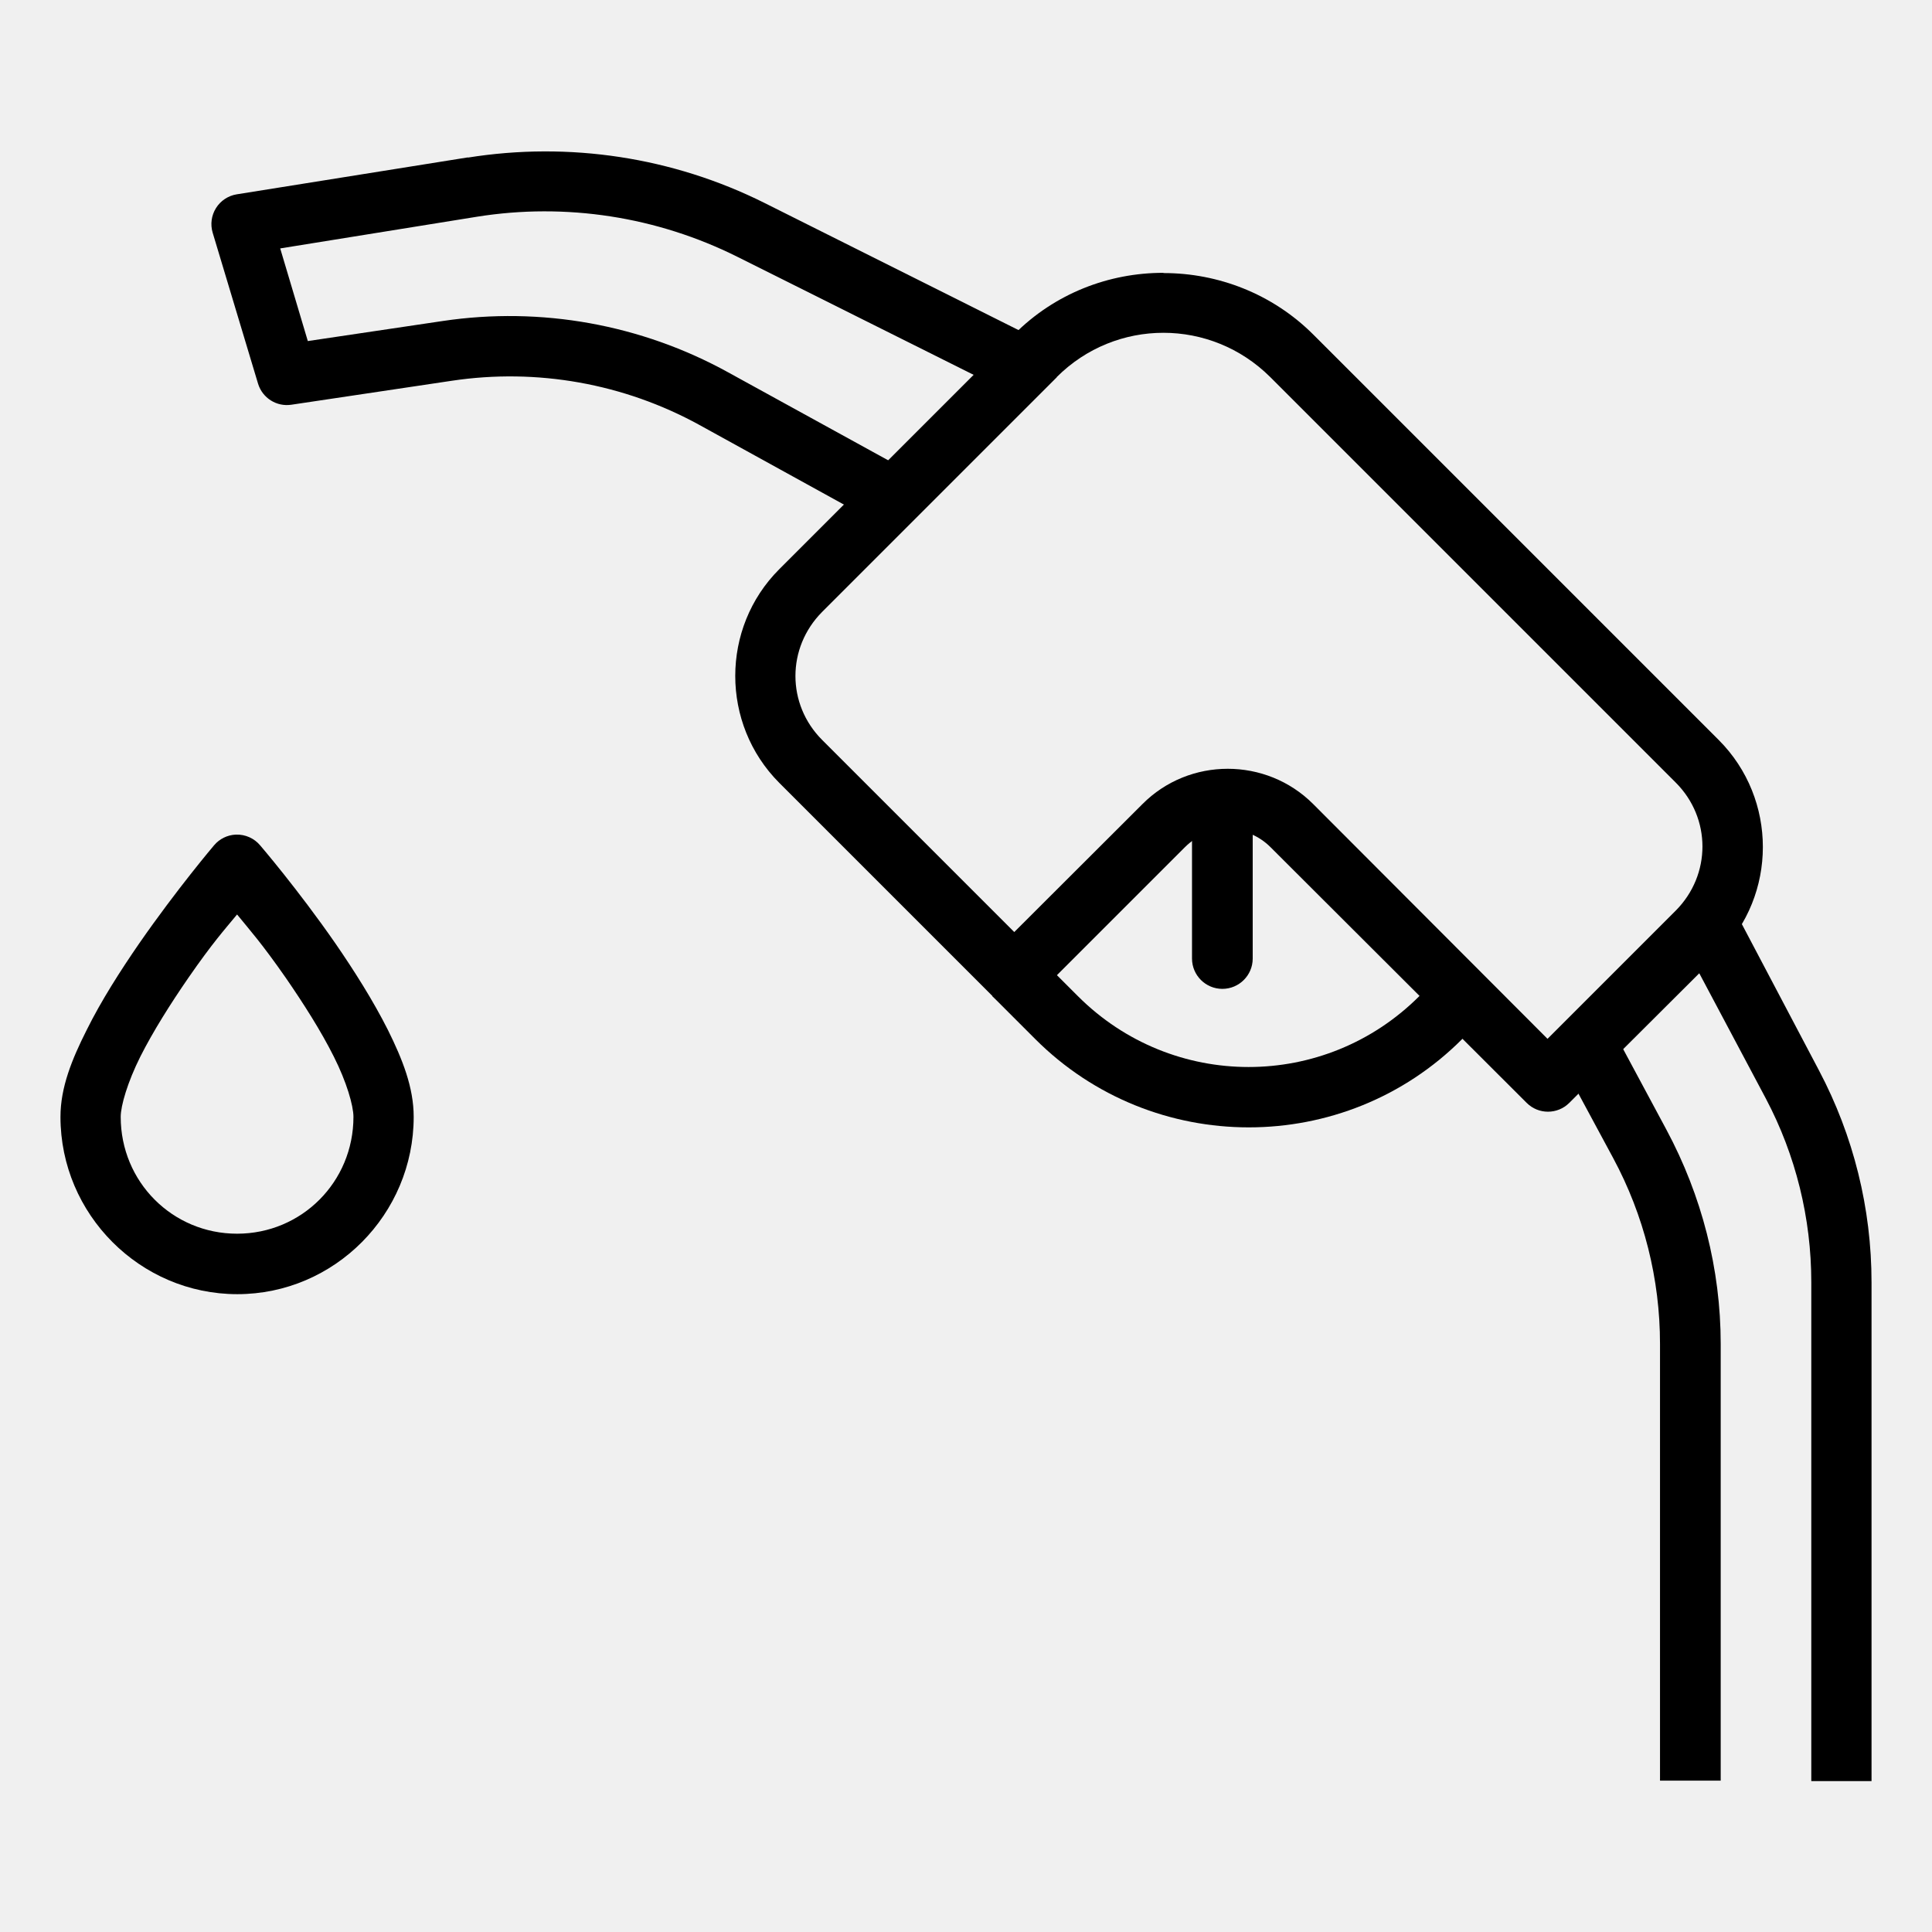
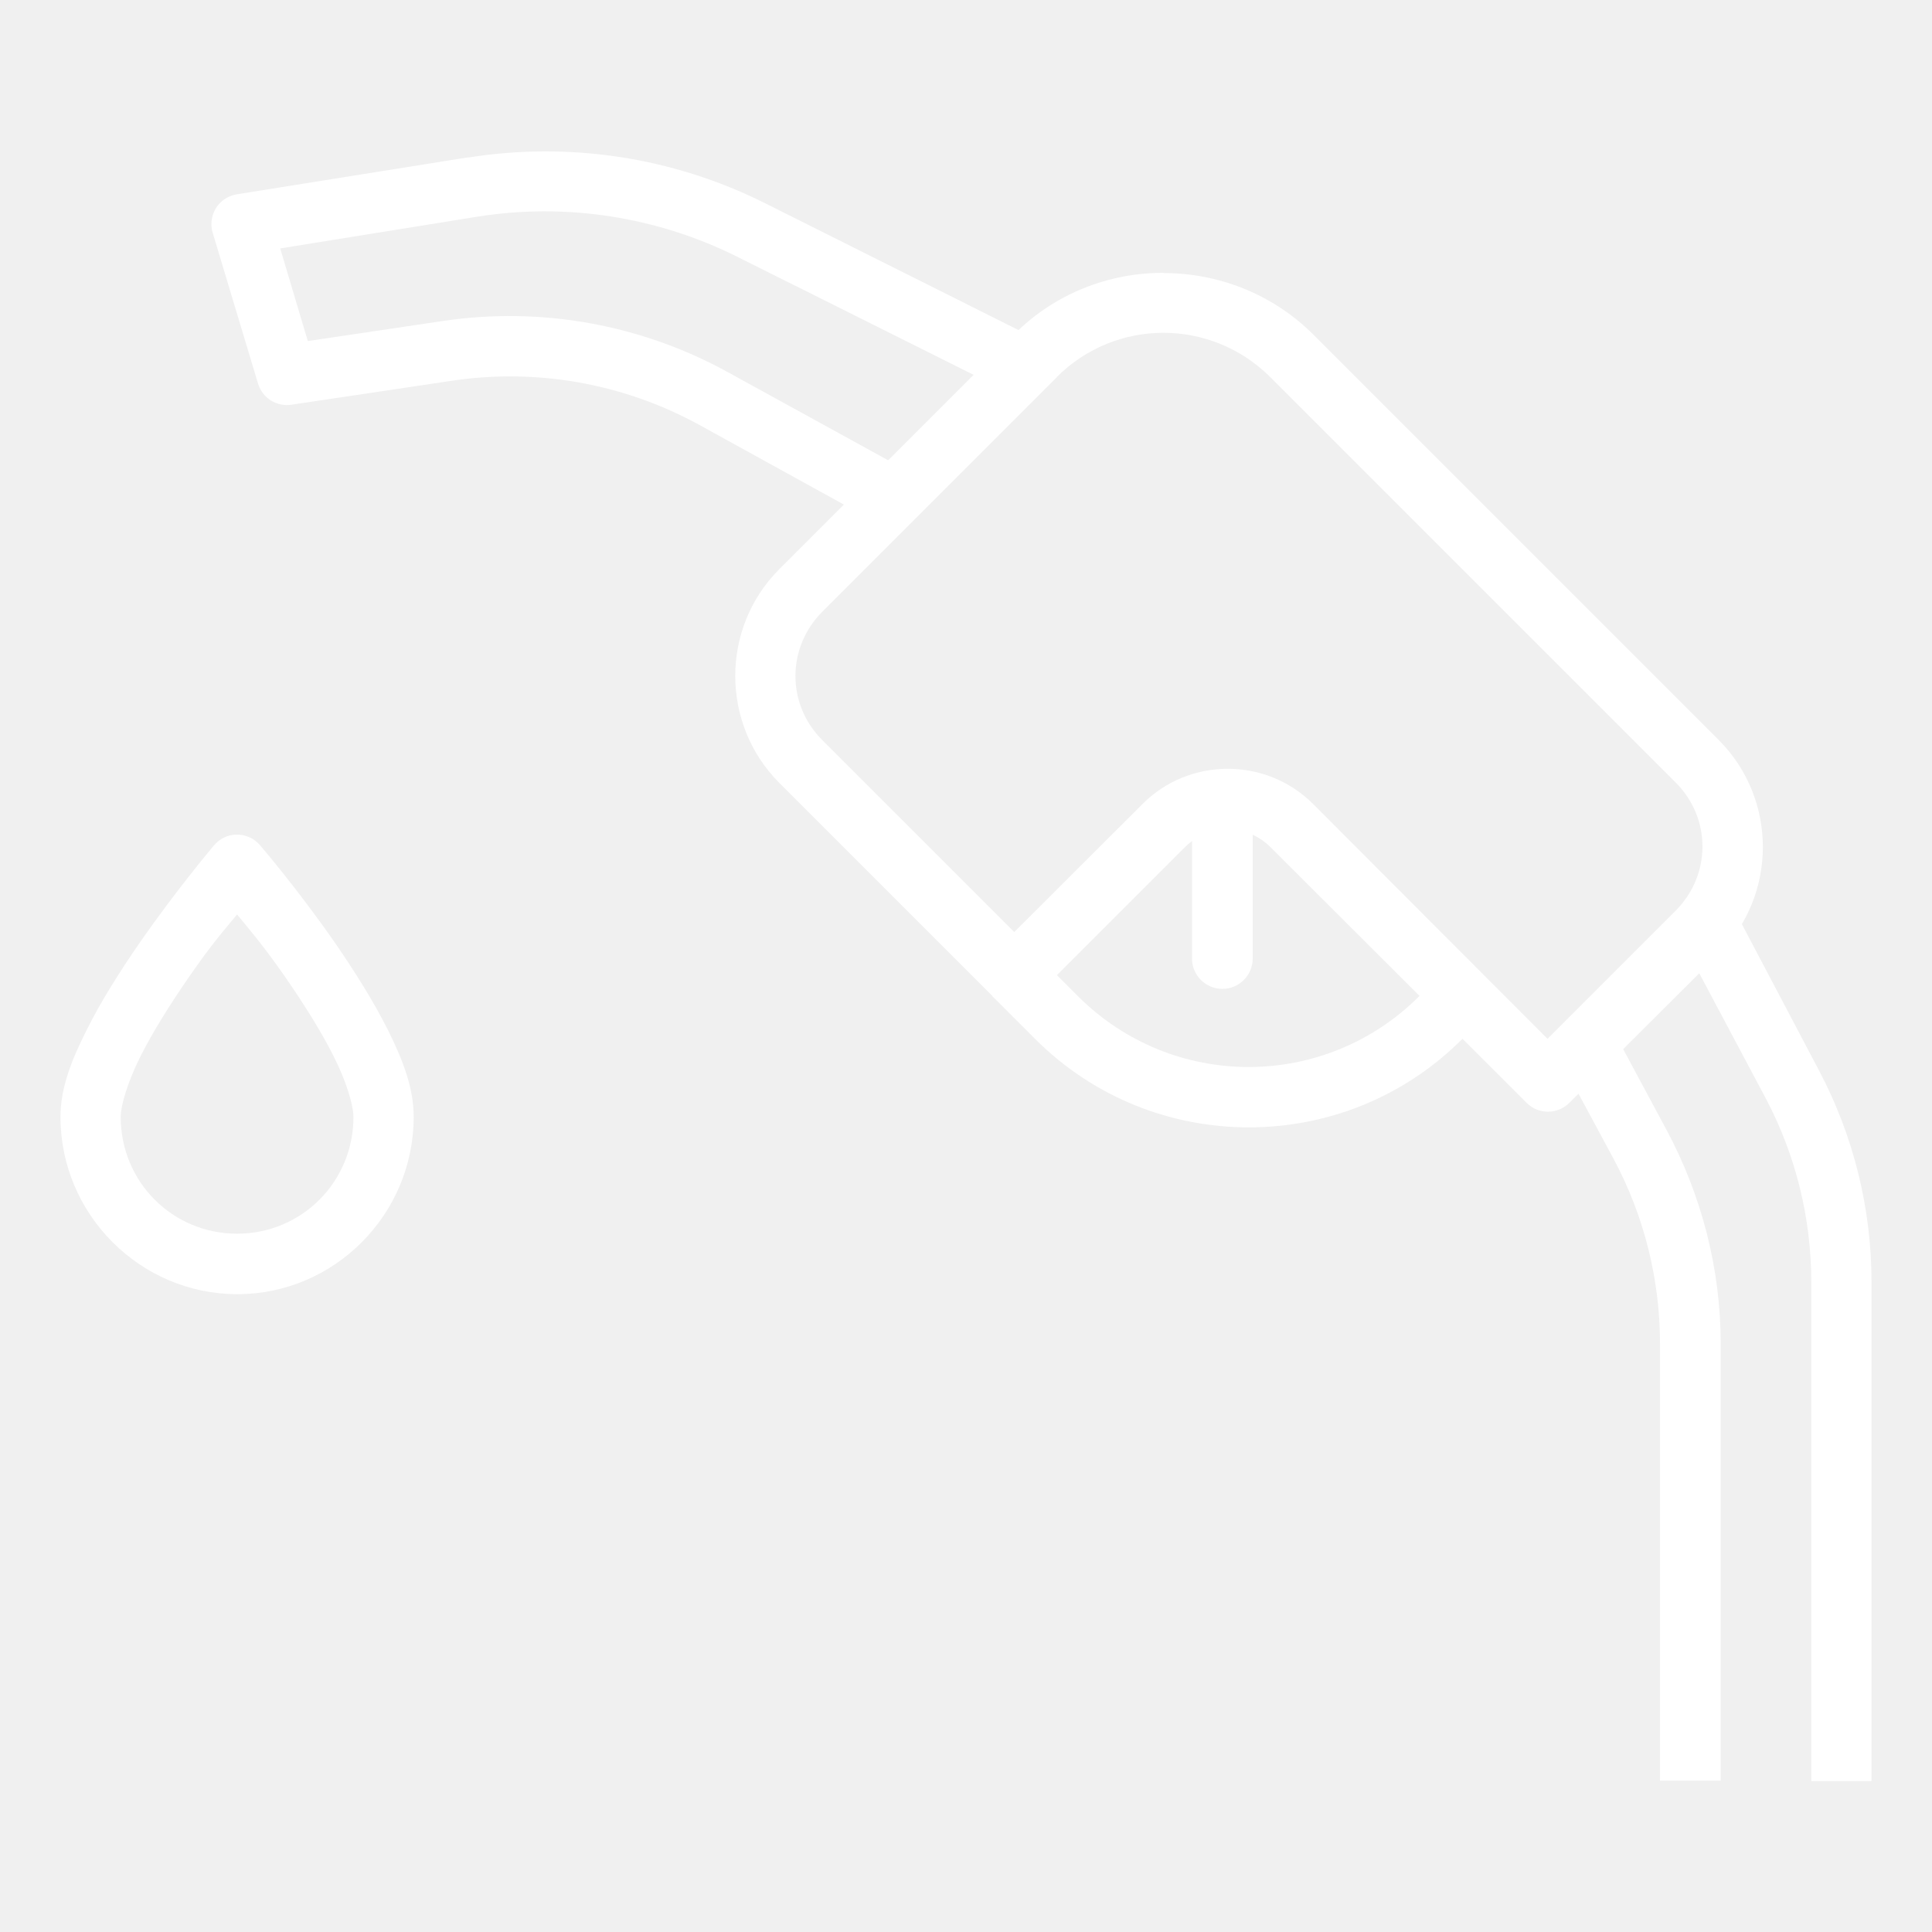
- <svg xmlns="http://www.w3.org/2000/svg" height="100px" width="100px" fill="#000000" viewBox="0 0 8.467 8.467" version="1.1" x="0px" y="0px">
+ <svg xmlns="http://www.w3.org/2000/svg" height="100px" width="100px" fill="#ffffff" viewBox="0 0 8.467 8.467" version="1.1" x="0px" y="0px">
  <g transform="translate(0,-288.5333)">
-     <path style="color:#000000;font-style:normal;font-variant:normal;font-weight:normal;font-stretch:normal;font-size:medium;line-height:normal;font-family:sans-serif;text-indent:0;text-align:start;text-decoration:none;text-decoration-line:none;text-decoration-style:solid;text-decoration-color:#000000;letter-spacing:normal;word-spacing:normal;text-transform:none;direction:ltr;block-progression:tb;writing-mode:lr-tb;baseline-shift:baseline;text-anchor:start;white-space:normal;clip-rule:nonzero;display:inline;overflow:visible;visibility:visible;opacity:1;isolation:auto;mix-blend-mode:normal;color-interpolation:sRGB;color-interpolation-filters:linearRGB;solid-color:#000000;solid-opacity:1;fill:#000000;fill-opacity:1;fill-rule:evenodd;stroke:none;stroke-width:0.265px;stroke-linecap:butt;stroke-linejoin:miter;stroke-miterlimit:4;stroke-dasharray:none;stroke-dashoffset:0;stroke-opacity:1;color-rendering:auto;image-rendering:auto;shape-rendering:auto;text-rendering:auto;enable-background:accumulate" d="m 7.592,292.506 -0.234,0.125 0.381,0.717 c 0.131,0.248 0.199,0.524 0.199,0.805 l 0,2.186 0.264,0 0,-2.186 c -1.3e-6,-0.324 -0.079,-0.642 -0.23,-0.928 l -0.379,-0.719 z" />
-     <path style="color:#000000;font-style:normal;font-variant:normal;font-weight:normal;font-stretch:normal;font-size:medium;line-height:normal;font-family:sans-serif;text-indent:0;text-align:start;text-decoration:none;text-decoration-line:none;text-decoration-style:solid;text-decoration-color:#000000;letter-spacing:normal;word-spacing:normal;text-transform:none;direction:ltr;block-progression:tb;writing-mode:lr-tb;baseline-shift:baseline;text-anchor:start;white-space:normal;clip-rule:nonzero;display:inline;overflow:visible;visibility:visible;opacity:1;isolation:auto;mix-blend-mode:normal;color-interpolation:sRGB;color-interpolation-filters:linearRGB;solid-color:#000000;solid-opacity:1;fill:#000000;fill-opacity:1;fill-rule:evenodd;stroke:none;stroke-width:0.265px;stroke-linecap:butt;stroke-linejoin:round;stroke-miterlimit:4;stroke-dasharray:none;stroke-dashoffset:0;stroke-opacity:1;color-rendering:auto;image-rendering:auto;shape-rendering:auto;text-rendering:auto;enable-background:accumulate" d="m 5.098,289.729 c -0.237,0 -0.474,0.089 -0.654,0.27 l -1.029,1.029 c -0.257,0.257 -0.257,0.678 0,0.936 l 0.936,0.936 a 0.132,0.132 0 0 0 0.188,0 l 0.654,-0.654 c 0.104,-0.104 0.271,-0.104 0.375,0 l 1.123,1.121 a 0.132,0.132 0 0 0 0.186,0 l 0.656,-0.654 c 0.257,-0.257 0.257,-0.678 0,-0.936 l -1.777,-1.777 c -0.18,-0.18 -0.419,-0.27 -0.656,-0.27 z m -0.467,0.457 c 0.259,-0.259 0.676,-0.259 0.936,0 l 1.777,1.777 c 0.156,0.156 0.156,0.404 0,0.561 l -0.562,0.562 -1.027,-1.029 c -0.206,-0.206 -0.543,-0.206 -0.748,0 l -0.562,0.561 -0.842,-0.842 c -0.156,-0.156 -0.156,-0.404 0,-0.561 l 1.029,-1.029 z" />
-     <path style="color:#000000;font-style:normal;font-variant:normal;font-weight:normal;font-stretch:normal;font-size:medium;line-height:normal;font-family:sans-serif;text-indent:0;text-align:start;text-decoration:none;text-decoration-line:none;text-decoration-style:solid;text-decoration-color:#000000;letter-spacing:normal;word-spacing:normal;text-transform:none;direction:ltr;block-progression:tb;writing-mode:lr-tb;baseline-shift:baseline;text-anchor:start;white-space:normal;clip-rule:nonzero;display:inline;overflow:visible;visibility:visible;opacity:1;isolation:auto;mix-blend-mode:normal;color-interpolation:sRGB;color-interpolation-filters:linearRGB;solid-color:#000000;solid-opacity:1;fill:#000000;fill-opacity:1;fill-rule:evenodd;stroke:none;stroke-width:0.265px;stroke-linecap:butt;stroke-linejoin:miter;stroke-miterlimit:4;stroke-dasharray:none;stroke-dashoffset:0;stroke-opacity:1;color-rendering:auto;image-rendering:auto;shape-rendering:auto;text-rendering:auto;enable-background:accumulate" d="m 4.537,292.711 -0.188,0.188 0.188,0.188 c 0.516,0.516 1.356,0.516 1.871,0 l 0.094,-0.094 -0.188,-0.188 -0.094,0.094 c -0.414,0.414 -1.082,0.414 -1.496,0 l -0.188,-0.188 z" />
-     <path style="color:#000000;font-style:normal;font-variant:normal;font-weight:normal;font-stretch:normal;font-size:medium;line-height:normal;font-family:sans-serif;text-indent:0;text-align:start;text-decoration:none;text-decoration-line:none;text-decoration-style:solid;text-decoration-color:#000000;letter-spacing:normal;word-spacing:normal;text-transform:none;direction:ltr;block-progression:tb;writing-mode:lr-tb;baseline-shift:baseline;text-anchor:start;white-space:normal;clip-rule:nonzero;display:inline;overflow:visible;visibility:visible;opacity:1;isolation:auto;mix-blend-mode:normal;color-interpolation:sRGB;color-interpolation-filters:linearRGB;solid-color:#000000;solid-opacity:1;fill:#000000;fill-opacity:1;fill-rule:evenodd;stroke:none;stroke-width:0.265px;stroke-linecap:round;stroke-linejoin:round;stroke-miterlimit:4;stroke-dasharray:none;stroke-dashoffset:0;stroke-opacity:1;color-rendering:auto;image-rendering:auto;shape-rendering:auto;text-rendering:auto;enable-background:accumulate" d="m 5.355,291.937 a 0.132,0.132 0 0 0 -0.131,0.135 l 0,0.662 a 0.133,0.133 0 0 0 0.266,0 l 0,-0.662 a 0.132,0.132 0 0 0 -0.135,-0.135 z" />
-     <path style="color:#000000;font-style:normal;font-variant:normal;font-weight:normal;font-stretch:normal;font-size:medium;line-height:normal;font-family:sans-serif;text-indent:0;text-align:start;text-decoration:none;text-decoration-line:none;text-decoration-style:solid;text-decoration-color:#000000;letter-spacing:normal;word-spacing:normal;text-transform:none;direction:ltr;block-progression:tb;writing-mode:lr-tb;baseline-shift:baseline;text-anchor:start;white-space:normal;clip-rule:nonzero;display:inline;overflow:visible;visibility:visible;opacity:1;isolation:auto;mix-blend-mode:normal;color-interpolation:sRGB;color-interpolation-filters:linearRGB;solid-color:#000000;solid-opacity:1;fill:#000000;fill-opacity:1;fill-rule:evenodd;stroke:none;stroke-width:0.265px;stroke-linecap:butt;stroke-linejoin:miter;stroke-miterlimit:4;stroke-dasharray:none;stroke-dashoffset:0;stroke-opacity:1;color-rendering:auto;image-rendering:auto;shape-rendering:auto;text-rendering:auto;enable-background:accumulate" d="m 7.062,293.035 -0.234,0.125 0.242,0.449 c 0.135,0.251 0.205,0.53 0.205,0.814 l 0,1.914 0.266,0 0,-1.914 c -4e-7,-0.328 -0.083,-0.65 -0.238,-0.939 L 7.062,293.035 Z" />
-     <path style="color:#000000;font-style:normal;font-variant:normal;font-weight:normal;font-stretch:normal;font-size:medium;line-height:normal;font-family:sans-serif;text-indent:0;text-align:start;text-decoration:none;text-decoration-line:none;text-decoration-style:solid;text-decoration-color:#000000;letter-spacing:normal;word-spacing:normal;text-transform:none;direction:ltr;block-progression:tb;writing-mode:lr-tb;baseline-shift:baseline;text-anchor:start;white-space:normal;clip-rule:nonzero;display:inline;overflow:visible;visibility:visible;opacity:1;isolation:auto;mix-blend-mode:normal;color-interpolation:sRGB;color-interpolation-filters:linearRGB;solid-color:#000000;solid-opacity:1;fill:#000000;fill-opacity:1;fill-rule:evenodd;stroke:none;stroke-width:0.265px;stroke-linecap:butt;stroke-linejoin:round;stroke-miterlimit:4;stroke-dasharray:none;stroke-dashoffset:0;stroke-opacity:1;color-rendering:auto;image-rendering:auto;shape-rendering:auto;text-rendering:auto;enable-background:accumulate" d="m 2.051,289.223 -1.014,0.162 a 0.132,0.132 0 0 0 -0.105,0.168 l 0.199,0.662 a 0.132,0.132 0 0 0 0.146,0.092 l 0.703,-0.105 c 0.373,-0.056 0.754,0.012 1.084,0.193 l 0.773,0.426 0.129,-0.23 -0.775,-0.426 c -0.381,-0.21 -0.82,-0.289 -1.25,-0.225 l -0.592,0.088 -0.121,-0.406 0.863,-0.139 c 0.389,-0.062 0.788,-5e-4 1.141,0.176 l 1.141,0.57 0.117,-0.236 -1.139,-0.57 c -0.402,-0.201 -0.857,-0.27 -1.301,-0.199 z" />
-     <path style="color:#000000;font-style:normal;font-variant:normal;font-weight:normal;font-stretch:normal;font-size:medium;line-height:normal;font-family:sans-serif;text-indent:0;text-align:start;text-decoration:none;text-decoration-line:none;text-decoration-style:solid;text-decoration-color:#000000;letter-spacing:normal;word-spacing:normal;text-transform:none;direction:ltr;block-progression:tb;writing-mode:lr-tb;baseline-shift:baseline;text-anchor:start;white-space:normal;clip-rule:nonzero;display:inline;overflow:visible;visibility:visible;opacity:1;isolation:auto;mix-blend-mode:normal;color-interpolation:sRGB;color-interpolation-filters:linearRGB;solid-color:#000000;solid-opacity:1;fill:#000000;fill-opacity:1;fill-rule:nonzero;stroke:none;stroke-width:0.265;stroke-linecap:round;stroke-linejoin:round;stroke-miterlimit:4;stroke-dasharray:none;stroke-dashoffset:0;stroke-opacity:1;color-rendering:auto;image-rendering:auto;shape-rendering:auto;text-rendering:auto;enable-background:accumulate" d="M 1.033,292.191 A 0.132,0.132 0 0 0 0.938,292.238 c 0,0 -0.163,0.192 -0.328,0.43 -0.082,0.119 -0.166,0.25 -0.23,0.379 -0.065,0.129 -0.115,0.252 -0.115,0.381 6e-8,0.427 0.349,0.777 0.775,0.777 0.426,0 0.773,-0.35 0.773,-0.777 0,-0.129 -0.049,-0.252 -0.113,-0.381 -0.065,-0.129 -0.148,-0.26 -0.23,-0.379 -0.165,-0.238 -0.33,-0.43 -0.33,-0.43 a 0.132,0.132 0 0 0 -0.105,-0.047 z m 0.006,0.35 c 0.057,0.07 0.107,0.125 0.213,0.277 0.078,0.113 0.155,0.234 0.211,0.346 0.056,0.111 0.086,0.215 0.086,0.264 0,0.285 -0.227,0.512 -0.51,0.512 -0.283,0 -0.51,-0.227 -0.51,-0.512 0,-0.049 0.03,-0.152 0.086,-0.264 0.056,-0.111 0.133,-0.233 0.211,-0.346 0.106,-0.153 0.156,-0.208 0.213,-0.277 z" />
+     <path style="color:#ffffff;font-style:normal;font-variant:normal;font-weight:normal;font-stretch:normal;font-size:medium;line-height:normal;font-family:sans-serif;text-indent:0;text-align:start;text-decoration:none;text-decoration-line:none;text-decoration-style:solid;text-decoration-color:#ffffff;letter-spacing:normal;word-spacing:normal;text-transform:none;direction:ltr;block-progression:tb;writing-mode:lr-tb;baseline-shift:baseline;text-anchor:start;white-space:normal;clip-rule:nonzero;display:inline;overflow:visible;visibility:visible;opacity:1;isolation:auto;mix-blend-mode:normal;color-interpolation:sRGB;color-interpolation-filters:linearRGB;solid-color:#ffffff;solid-opacity:1;fill:#ffffff;fill-opacity:1;fill-rule:evenodd;stroke:none;stroke-width:0.265px;stroke-linecap:butt;stroke-linejoin:miter;stroke-miterlimit:4;stroke-dasharray:none;stroke-dashoffset:0;stroke-opacity:1;color-rendering:auto;image-rendering:auto;shape-rendering:auto;text-rendering:auto;enable-background:accumulate" d="m 7.592,292.506 -0.234,0.125 0.381,0.717 c 0.131,0.248 0.199,0.524 0.199,0.805 l 0,2.186 0.264,0 0,-2.186 c -1.3e-6,-0.324 -0.079,-0.642 -0.23,-0.928 l -0.379,-0.719 z" />
+     <path style="color:#ffffff;font-style:normal;font-variant:normal;font-weight:normal;font-stretch:normal;font-size:medium;line-height:normal;font-family:sans-serif;text-indent:0;text-align:start;text-decoration:none;text-decoration-line:none;text-decoration-style:solid;text-decoration-color:#ffffff;letter-spacing:normal;word-spacing:normal;text-transform:none;direction:ltr;block-progression:tb;writing-mode:lr-tb;baseline-shift:baseline;text-anchor:start;white-space:normal;clip-rule:nonzero;display:inline;overflow:visible;visibility:visible;opacity:1;isolation:auto;mix-blend-mode:normal;color-interpolation:sRGB;color-interpolation-filters:linearRGB;solid-color:#ffffff;solid-opacity:1;fill:#ffffff;fill-opacity:1;fill-rule:evenodd;stroke:none;stroke-width:0.265px;stroke-linecap:butt;stroke-linejoin:round;stroke-miterlimit:4;stroke-dasharray:none;stroke-dashoffset:0;stroke-opacity:1;color-rendering:auto;image-rendering:auto;shape-rendering:auto;text-rendering:auto;enable-background:accumulate" d="m 5.098,289.729 c -0.237,0 -0.474,0.089 -0.654,0.27 l -1.029,1.029 c -0.257,0.257 -0.257,0.678 0,0.936 l 0.936,0.936 a 0.132,0.132 0 0 0 0.188,0 l 0.654,-0.654 c 0.104,-0.104 0.271,-0.104 0.375,0 l 1.123,1.121 a 0.132,0.132 0 0 0 0.186,0 l 0.656,-0.654 c 0.257,-0.257 0.257,-0.678 0,-0.936 l -1.777,-1.777 c -0.18,-0.18 -0.419,-0.27 -0.656,-0.27 z m -0.467,0.457 c 0.259,-0.259 0.676,-0.259 0.936,0 l 1.777,1.777 c 0.156,0.156 0.156,0.404 0,0.561 l -0.562,0.562 -1.027,-1.029 c -0.206,-0.206 -0.543,-0.206 -0.748,0 l -0.562,0.561 -0.842,-0.842 c -0.156,-0.156 -0.156,-0.404 0,-0.561 l 1.029,-1.029 z" />
+     <path style="color:#ffffff;font-style:normal;font-variant:normal;font-weight:normal;font-stretch:normal;font-size:medium;line-height:normal;font-family:sans-serif;text-indent:0;text-align:start;text-decoration:none;text-decoration-line:none;text-decoration-style:solid;text-decoration-color:#ffffff;letter-spacing:normal;word-spacing:normal;text-transform:none;direction:ltr;block-progression:tb;writing-mode:lr-tb;baseline-shift:baseline;text-anchor:start;white-space:normal;clip-rule:nonzero;display:inline;overflow:visible;visibility:visible;opacity:1;isolation:auto;mix-blend-mode:normal;color-interpolation:sRGB;color-interpolation-filters:linearRGB;solid-color:#ffffff;solid-opacity:1;fill:#ffffff;fill-opacity:1;fill-rule:evenodd;stroke:none;stroke-width:0.265px;stroke-linecap:butt;stroke-linejoin:miter;stroke-miterlimit:4;stroke-dasharray:none;stroke-dashoffset:0;stroke-opacity:1;color-rendering:auto;image-rendering:auto;shape-rendering:auto;text-rendering:auto;enable-background:accumulate" d="m 4.537,292.711 -0.188,0.188 0.188,0.188 c 0.516,0.516 1.356,0.516 1.871,0 l 0.094,-0.094 -0.188,-0.188 -0.094,0.094 c -0.414,0.414 -1.082,0.414 -1.496,0 l -0.188,-0.188 z" />
+     <path style="color:#ffffff;font-style:normal;font-variant:normal;font-weight:normal;font-stretch:normal;font-size:medium;line-height:normal;font-family:sans-serif;text-indent:0;text-align:start;text-decoration:none;text-decoration-line:none;text-decoration-style:solid;text-decoration-color:#ffffff;letter-spacing:normal;word-spacing:normal;text-transform:none;direction:ltr;block-progression:tb;writing-mode:lr-tb;baseline-shift:baseline;text-anchor:start;white-space:normal;clip-rule:nonzero;display:inline;overflow:visible;visibility:visible;opacity:1;isolation:auto;mix-blend-mode:normal;color-interpolation:sRGB;color-interpolation-filters:linearRGB;solid-color:#ffffff;solid-opacity:1;fill:#ffffff;fill-opacity:1;fill-rule:evenodd;stroke:none;stroke-width:0.265px;stroke-linecap:round;stroke-linejoin:round;stroke-miterlimit:4;stroke-dasharray:none;stroke-dashoffset:0;stroke-opacity:1;color-rendering:auto;image-rendering:auto;shape-rendering:auto;text-rendering:auto;enable-background:accumulate" d="m 5.355,291.937 a 0.132,0.132 0 0 0 -0.131,0.135 l 0,0.662 a 0.133,0.133 0 0 0 0.266,0 l 0,-0.662 a 0.132,0.132 0 0 0 -0.135,-0.135 z" />
+     <path style="color:#ffffff;font-style:normal;font-variant:normal;font-weight:normal;font-stretch:normal;font-size:medium;line-height:normal;font-family:sans-serif;text-indent:0;text-align:start;text-decoration:none;text-decoration-line:none;text-decoration-style:solid;text-decoration-color:#ffffff;letter-spacing:normal;word-spacing:normal;text-transform:none;direction:ltr;block-progression:tb;writing-mode:lr-tb;baseline-shift:baseline;text-anchor:start;white-space:normal;clip-rule:nonzero;display:inline;overflow:visible;visibility:visible;opacity:1;isolation:auto;mix-blend-mode:normal;color-interpolation:sRGB;color-interpolation-filters:linearRGB;solid-color:#ffffff;solid-opacity:1;fill:#ffffff;fill-opacity:1;fill-rule:evenodd;stroke:none;stroke-width:0.265px;stroke-linecap:butt;stroke-linejoin:miter;stroke-miterlimit:4;stroke-dasharray:none;stroke-dashoffset:0;stroke-opacity:1;color-rendering:auto;image-rendering:auto;shape-rendering:auto;text-rendering:auto;enable-background:accumulate" d="m 7.062,293.035 -0.234,0.125 0.242,0.449 c 0.135,0.251 0.205,0.53 0.205,0.814 l 0,1.914 0.266,0 0,-1.914 c -4e-7,-0.328 -0.083,-0.65 -0.238,-0.939 L 7.062,293.035 Z" />
+     <path style="color:#ffffff;font-style:normal;font-variant:normal;font-weight:normal;font-stretch:normal;font-size:medium;line-height:normal;font-family:sans-serif;text-indent:0;text-align:start;text-decoration:none;text-decoration-line:none;text-decoration-style:solid;text-decoration-color:#ffffff;letter-spacing:normal;word-spacing:normal;text-transform:none;direction:ltr;block-progression:tb;writing-mode:lr-tb;baseline-shift:baseline;text-anchor:start;white-space:normal;clip-rule:nonzero;display:inline;overflow:visible;visibility:visible;opacity:1;isolation:auto;mix-blend-mode:normal;color-interpolation:sRGB;color-interpolation-filters:linearRGB;solid-color:#ffffff;solid-opacity:1;fill:#ffffff;fill-opacity:1;fill-rule:evenodd;stroke:none;stroke-width:0.265px;stroke-linecap:butt;stroke-linejoin:round;stroke-miterlimit:4;stroke-dasharray:none;stroke-dashoffset:0;stroke-opacity:1;color-rendering:auto;image-rendering:auto;shape-rendering:auto;text-rendering:auto;enable-background:accumulate" d="m 2.051,289.223 -1.014,0.162 a 0.132,0.132 0 0 0 -0.105,0.168 l 0.199,0.662 a 0.132,0.132 0 0 0 0.146,0.092 l 0.703,-0.105 c 0.373,-0.056 0.754,0.012 1.084,0.193 l 0.773,0.426 0.129,-0.23 -0.775,-0.426 c -0.381,-0.21 -0.82,-0.289 -1.25,-0.225 l -0.592,0.088 -0.121,-0.406 0.863,-0.139 c 0.389,-0.062 0.788,-5e-4 1.141,0.176 l 1.141,0.57 0.117,-0.236 -1.139,-0.57 c -0.402,-0.201 -0.857,-0.27 -1.301,-0.199 z" />
+     <path style="color:#ffffff;font-style:normal;font-variant:normal;font-weight:normal;font-stretch:normal;font-size:medium;line-height:normal;font-family:sans-serif;text-indent:0;text-align:start;text-decoration:none;text-decoration-line:none;text-decoration-style:solid;text-decoration-color:#ffffff;letter-spacing:normal;word-spacing:normal;text-transform:none;direction:ltr;block-progression:tb;writing-mode:lr-tb;baseline-shift:baseline;text-anchor:start;white-space:normal;clip-rule:nonzero;display:inline;overflow:visible;visibility:visible;opacity:1;isolation:auto;mix-blend-mode:normal;color-interpolation:sRGB;color-interpolation-filters:linearRGB;solid-color:#ffffff;solid-opacity:1;fill:#ffffff;fill-opacity:1;fill-rule:nonzero;stroke:none;stroke-width:0.265;stroke-linecap:round;stroke-linejoin:round;stroke-miterlimit:4;stroke-dasharray:none;stroke-dashoffset:0;stroke-opacity:1;color-rendering:auto;image-rendering:auto;shape-rendering:auto;text-rendering:auto;enable-background:accumulate" d="M 1.033,292.191 A 0.132,0.132 0 0 0 0.938,292.238 c 0,0 -0.163,0.192 -0.328,0.43 -0.082,0.119 -0.166,0.25 -0.23,0.379 -0.065,0.129 -0.115,0.252 -0.115,0.381 6e-8,0.427 0.349,0.777 0.775,0.777 0.426,0 0.773,-0.35 0.773,-0.777 0,-0.129 -0.049,-0.252 -0.113,-0.381 -0.065,-0.129 -0.148,-0.26 -0.23,-0.379 -0.165,-0.238 -0.33,-0.43 -0.33,-0.43 a 0.132,0.132 0 0 0 -0.105,-0.047 z m 0.006,0.35 c 0.057,0.07 0.107,0.125 0.213,0.277 0.078,0.113 0.155,0.234 0.211,0.346 0.056,0.111 0.086,0.215 0.086,0.264 0,0.285 -0.227,0.512 -0.51,0.512 -0.283,0 -0.51,-0.227 -0.51,-0.512 0,-0.049 0.03,-0.152 0.086,-0.264 0.056,-0.111 0.133,-0.233 0.211,-0.346 0.106,-0.153 0.156,-0.208 0.213,-0.277 z" />
  </g>
</svg>
